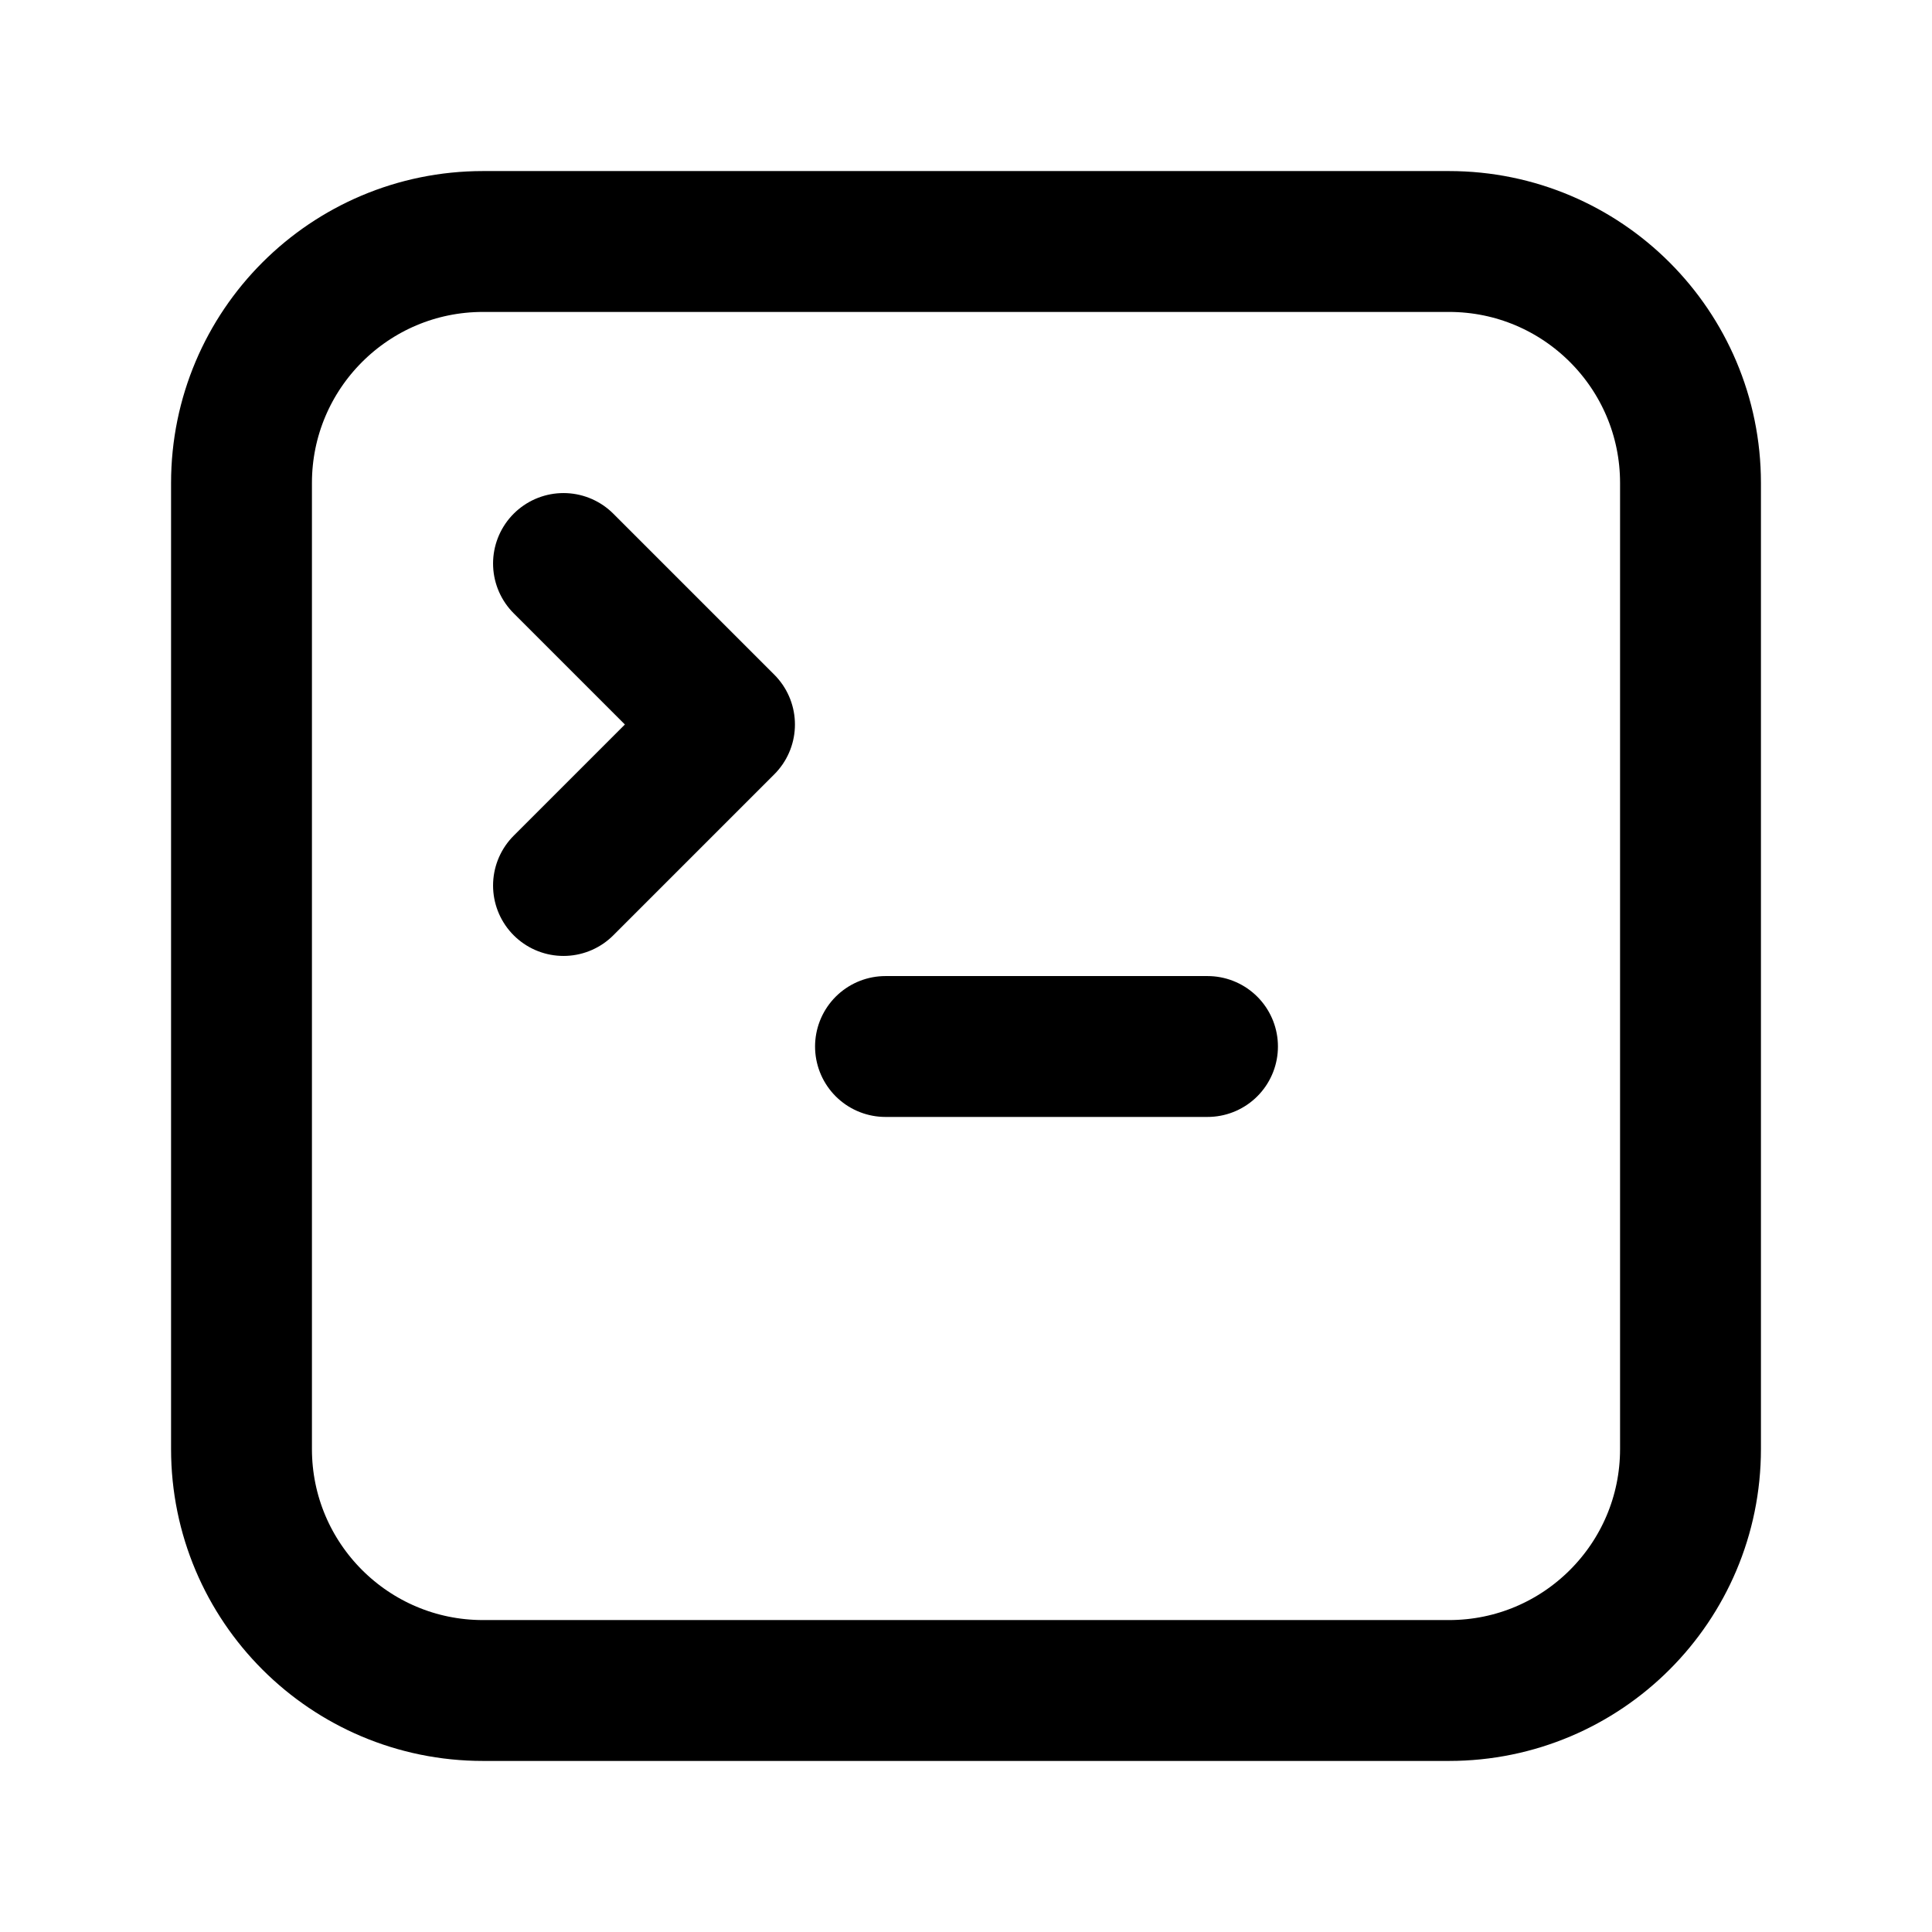
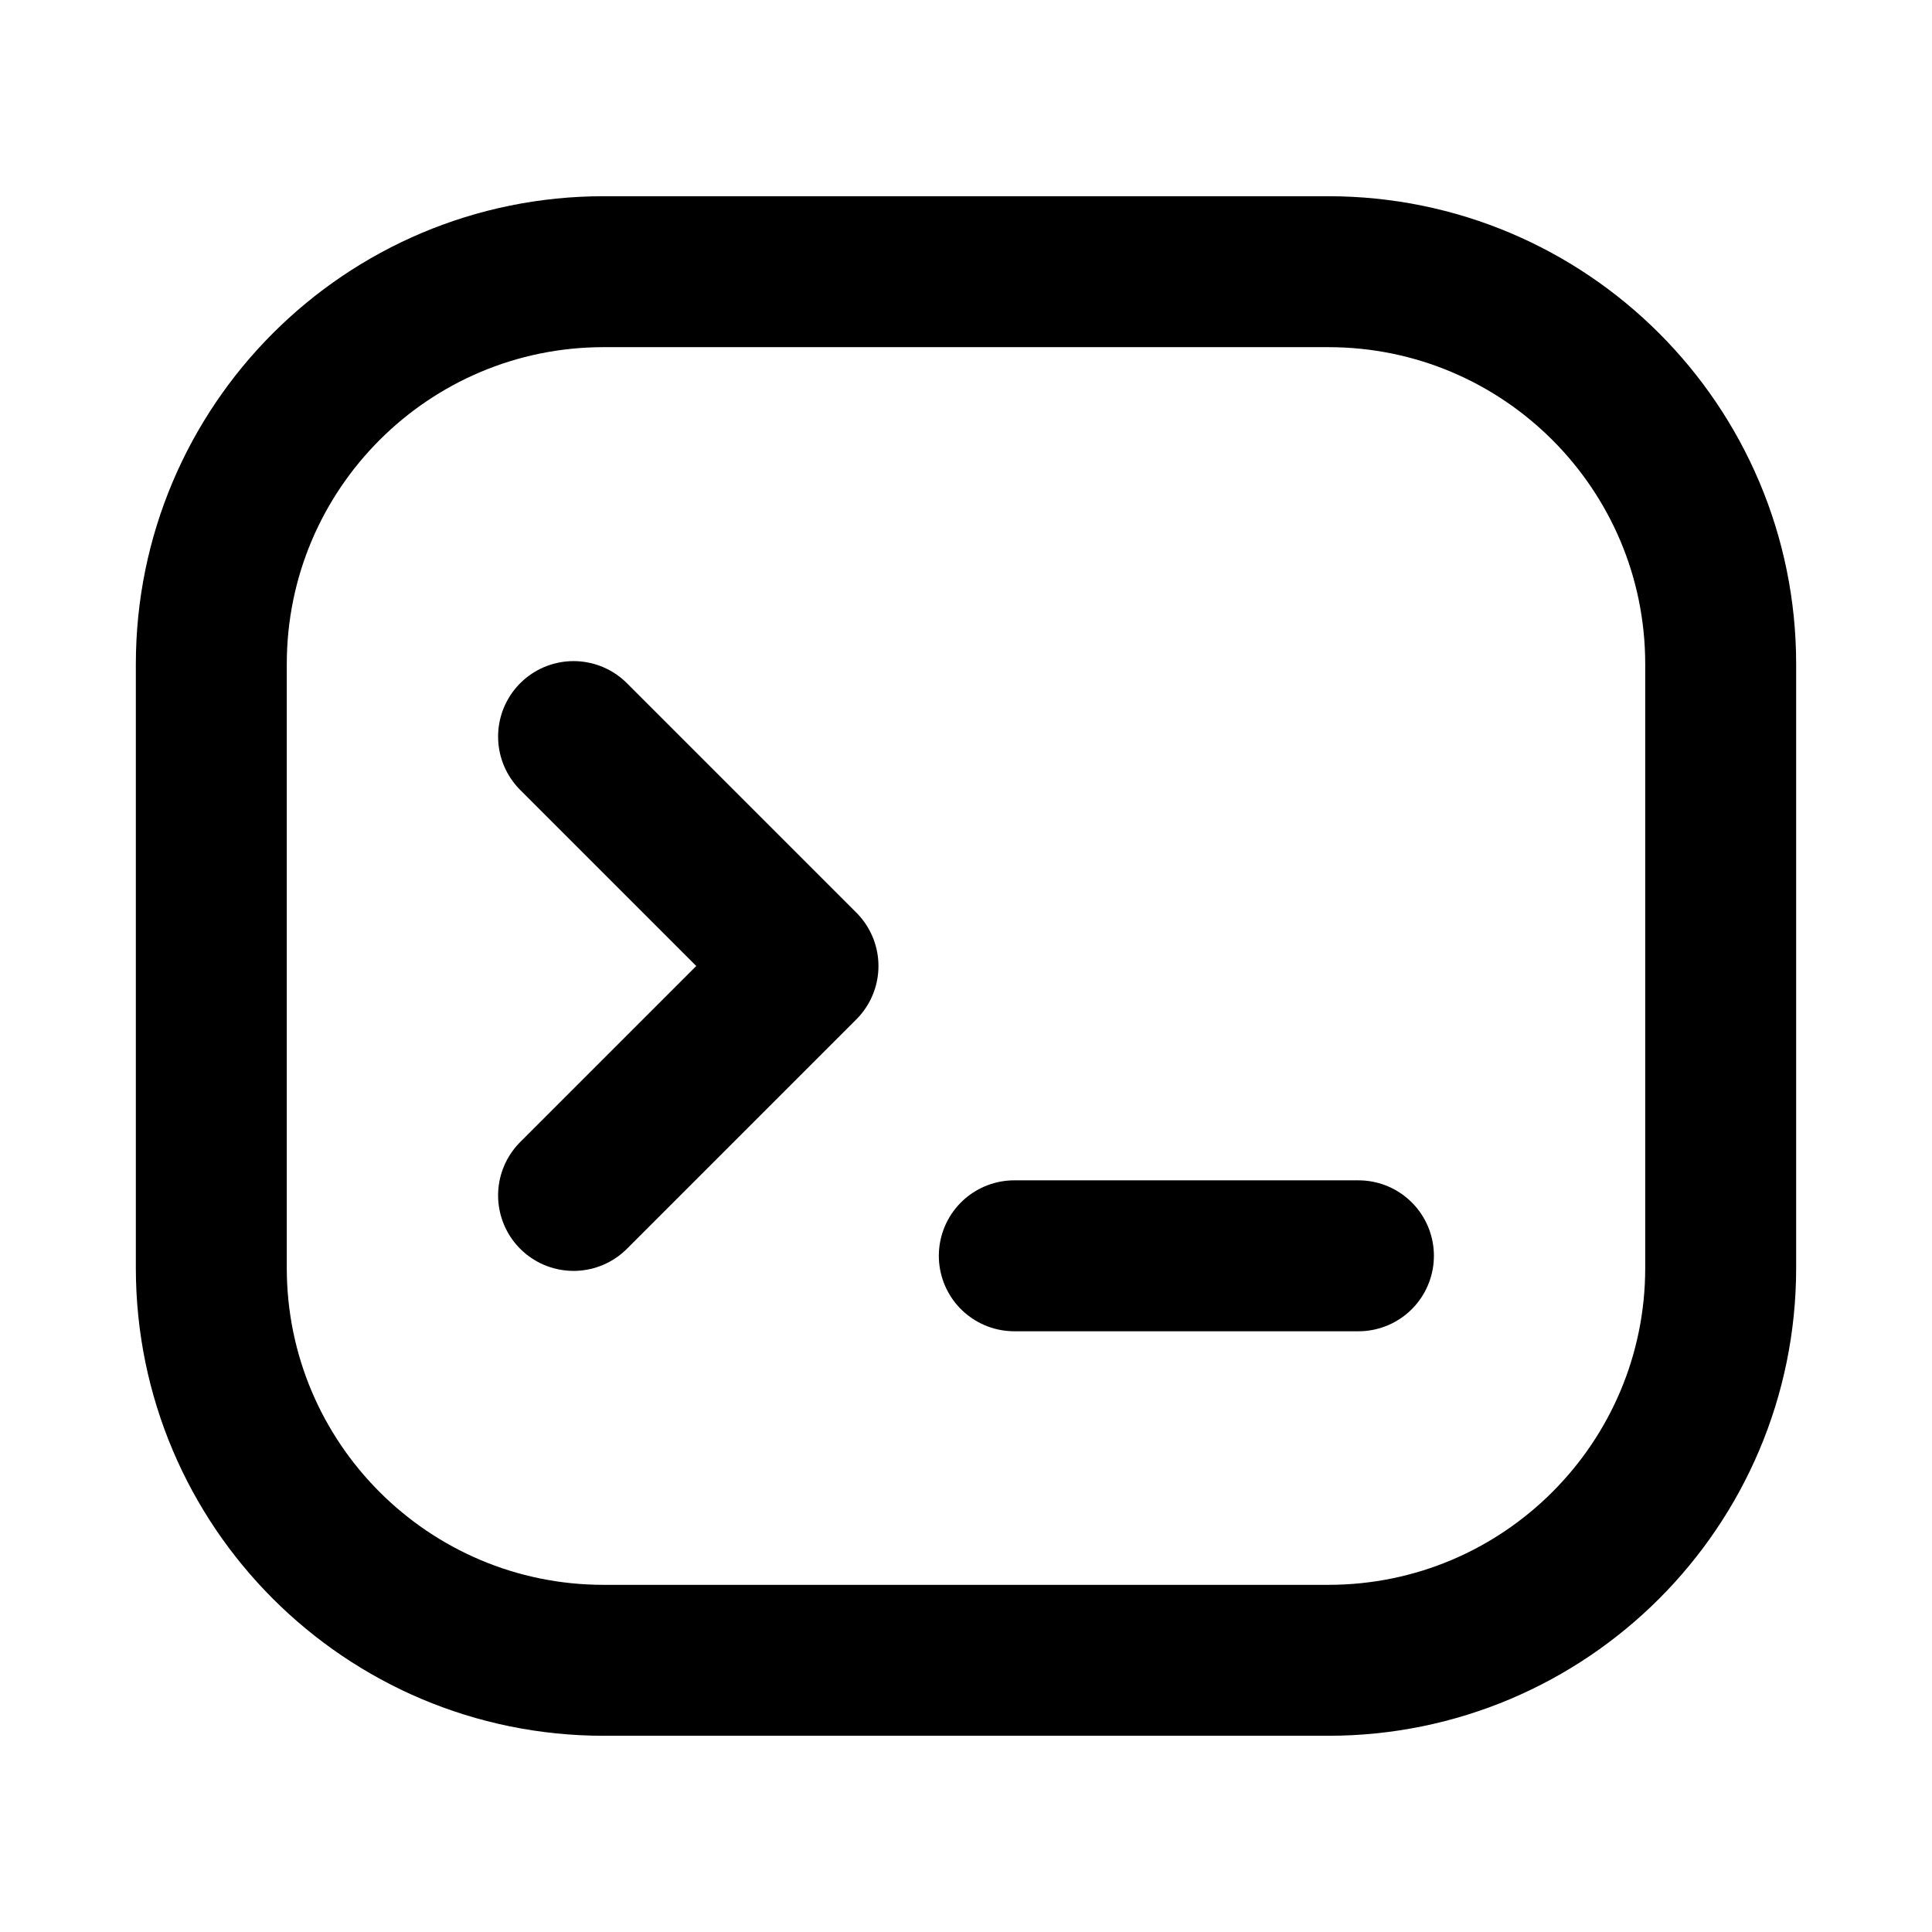
- <svg xmlns="http://www.w3.org/2000/svg" viewBox="0 0 24 24" fill="none" stroke="currentColor" stroke-width="1.75" stroke-linecap="round" stroke-linejoin="round">
-   <path d="M7 11L9 9L7 7" />
-   <path d="M11 13L15 13" />
-   <rect width="18" height="18" x="3" y="3" rx="3" />
+ <svg xmlns="http://www.w3.org/2000/svg" viewBox="0 0 16 16" fill="none">
+   <rect x="1.75" y="2.25" width="12.5" height="11.5" rx="3.25" stroke="currentColor" stroke-width="1.25" />
+   <path d="M4.75 6.1 6.65 8l-1.9 1.9" stroke="currentColor" stroke-width="1.25" stroke-linecap="round" stroke-linejoin="round" />
+   <path d="M8.4 10.4h2.85" stroke="currentColor" stroke-width="1.25" stroke-linecap="round" />
</svg>
